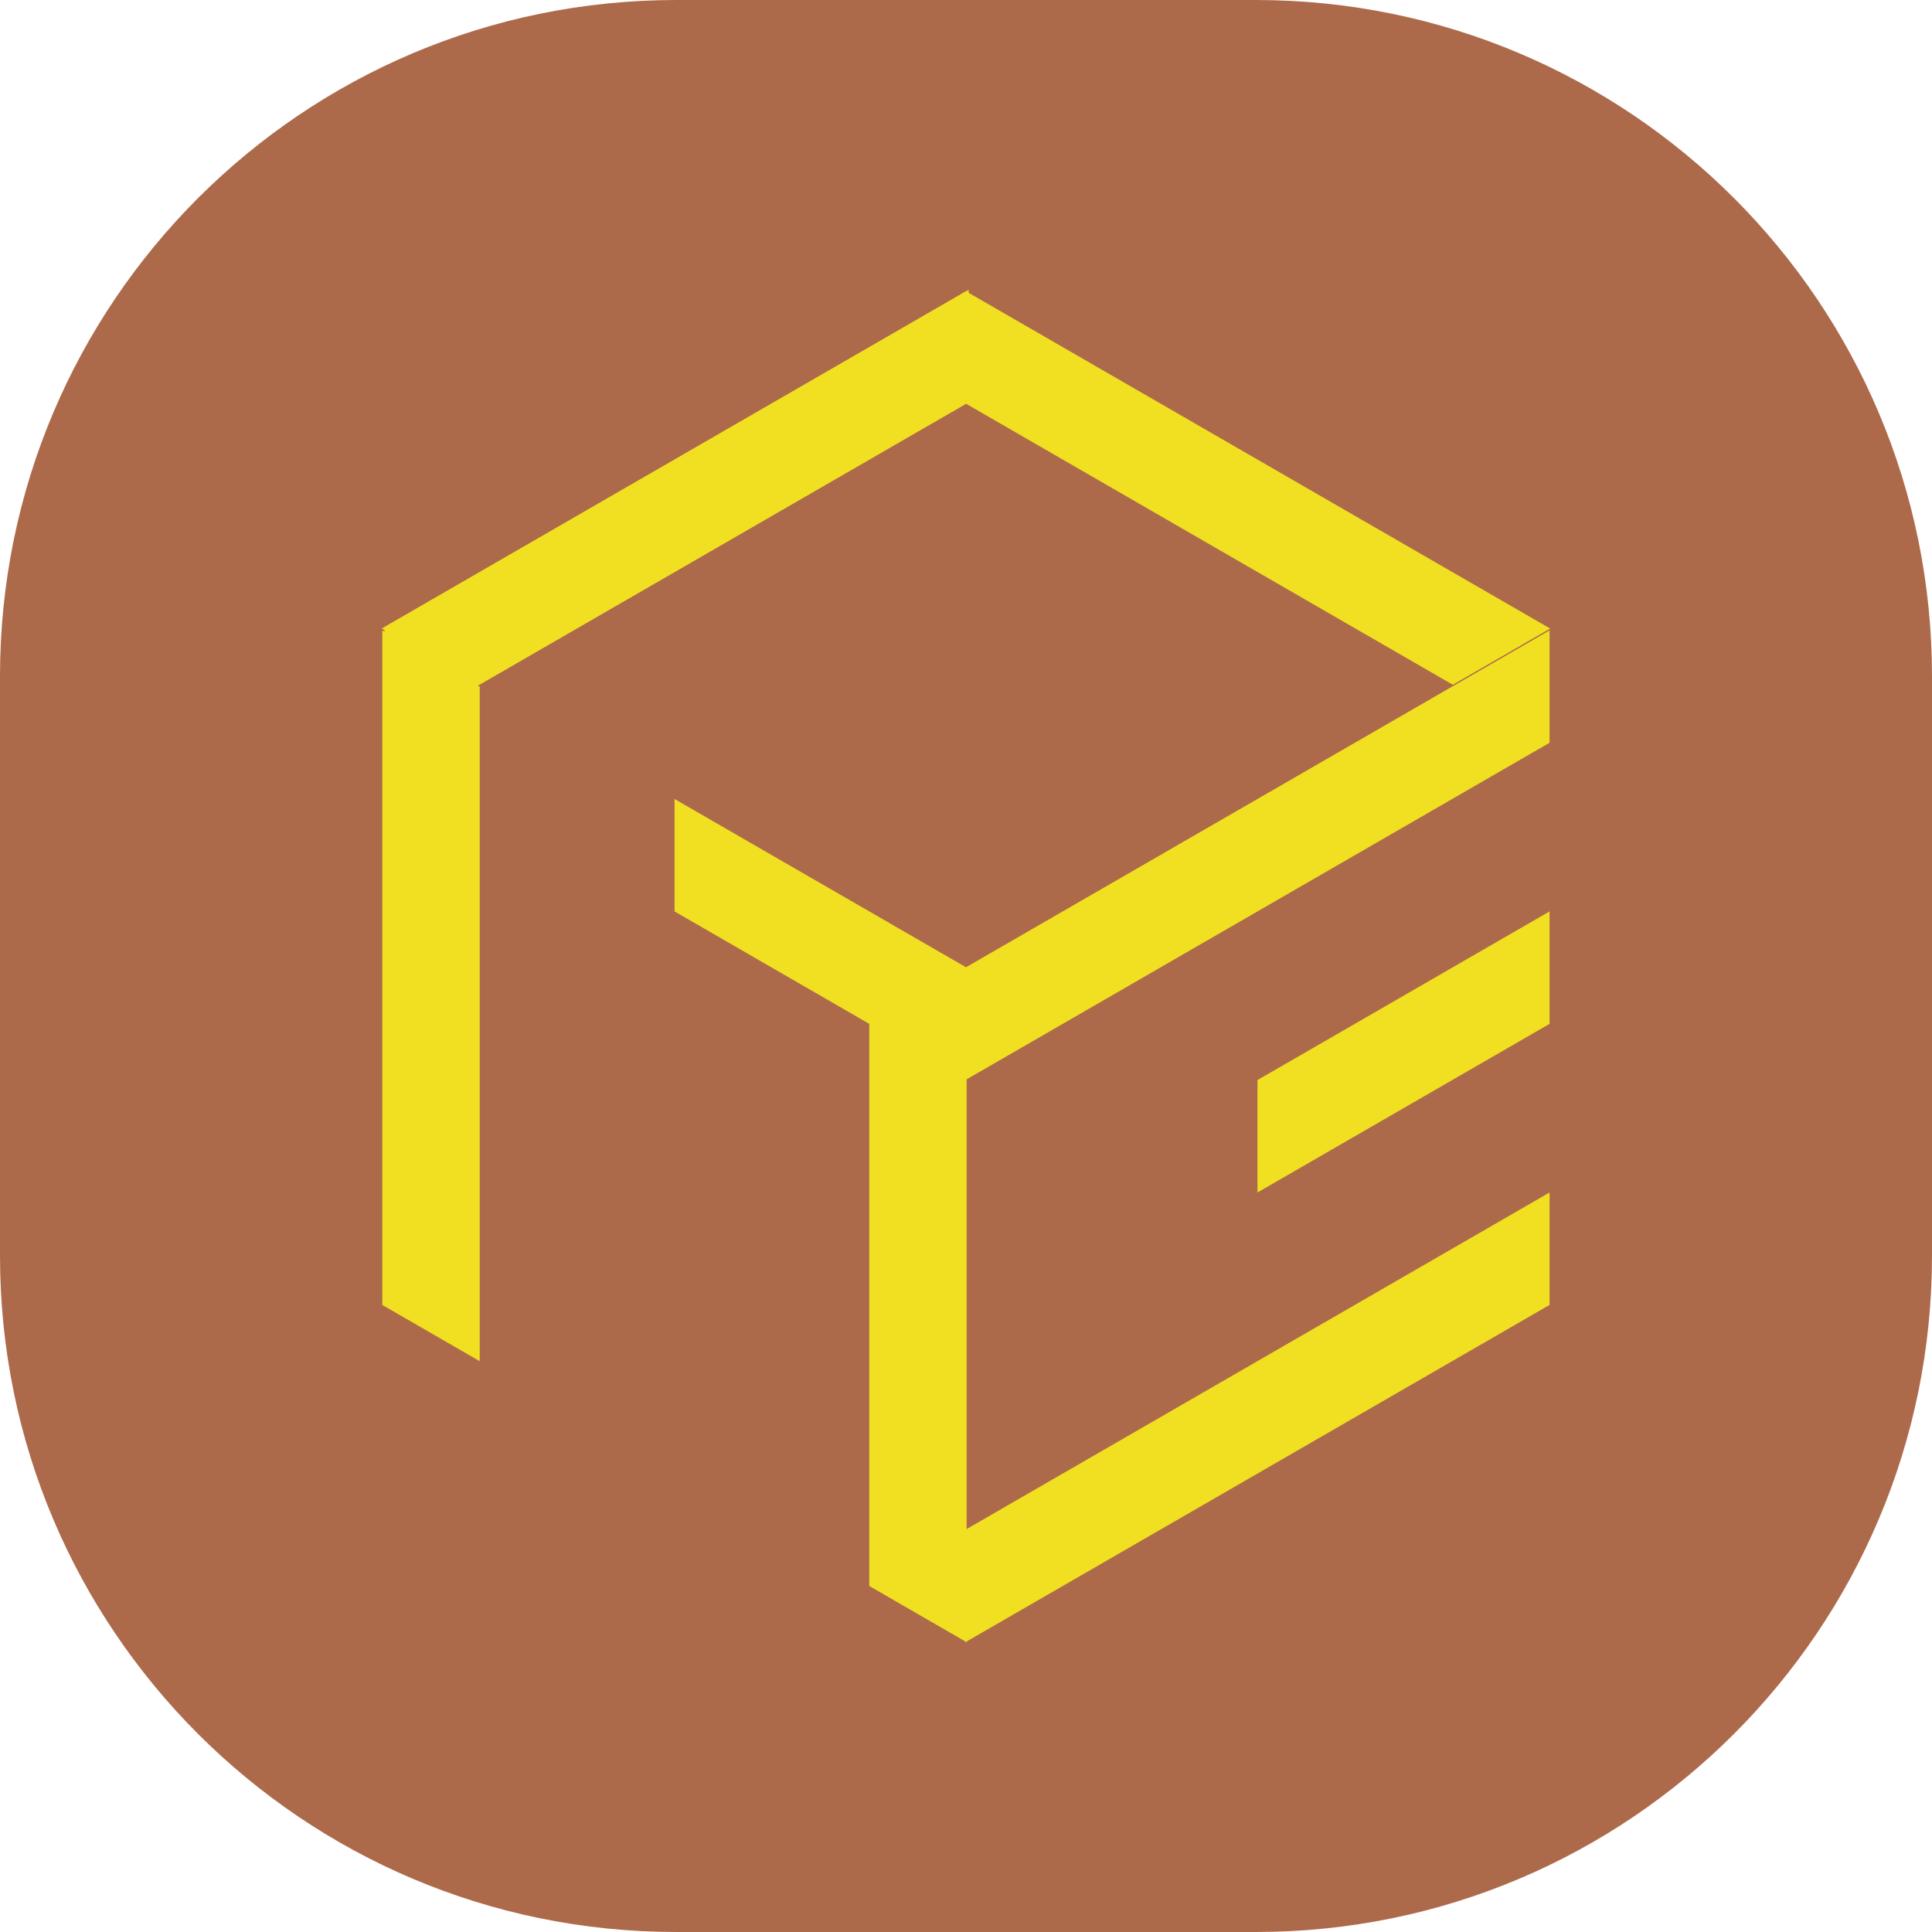
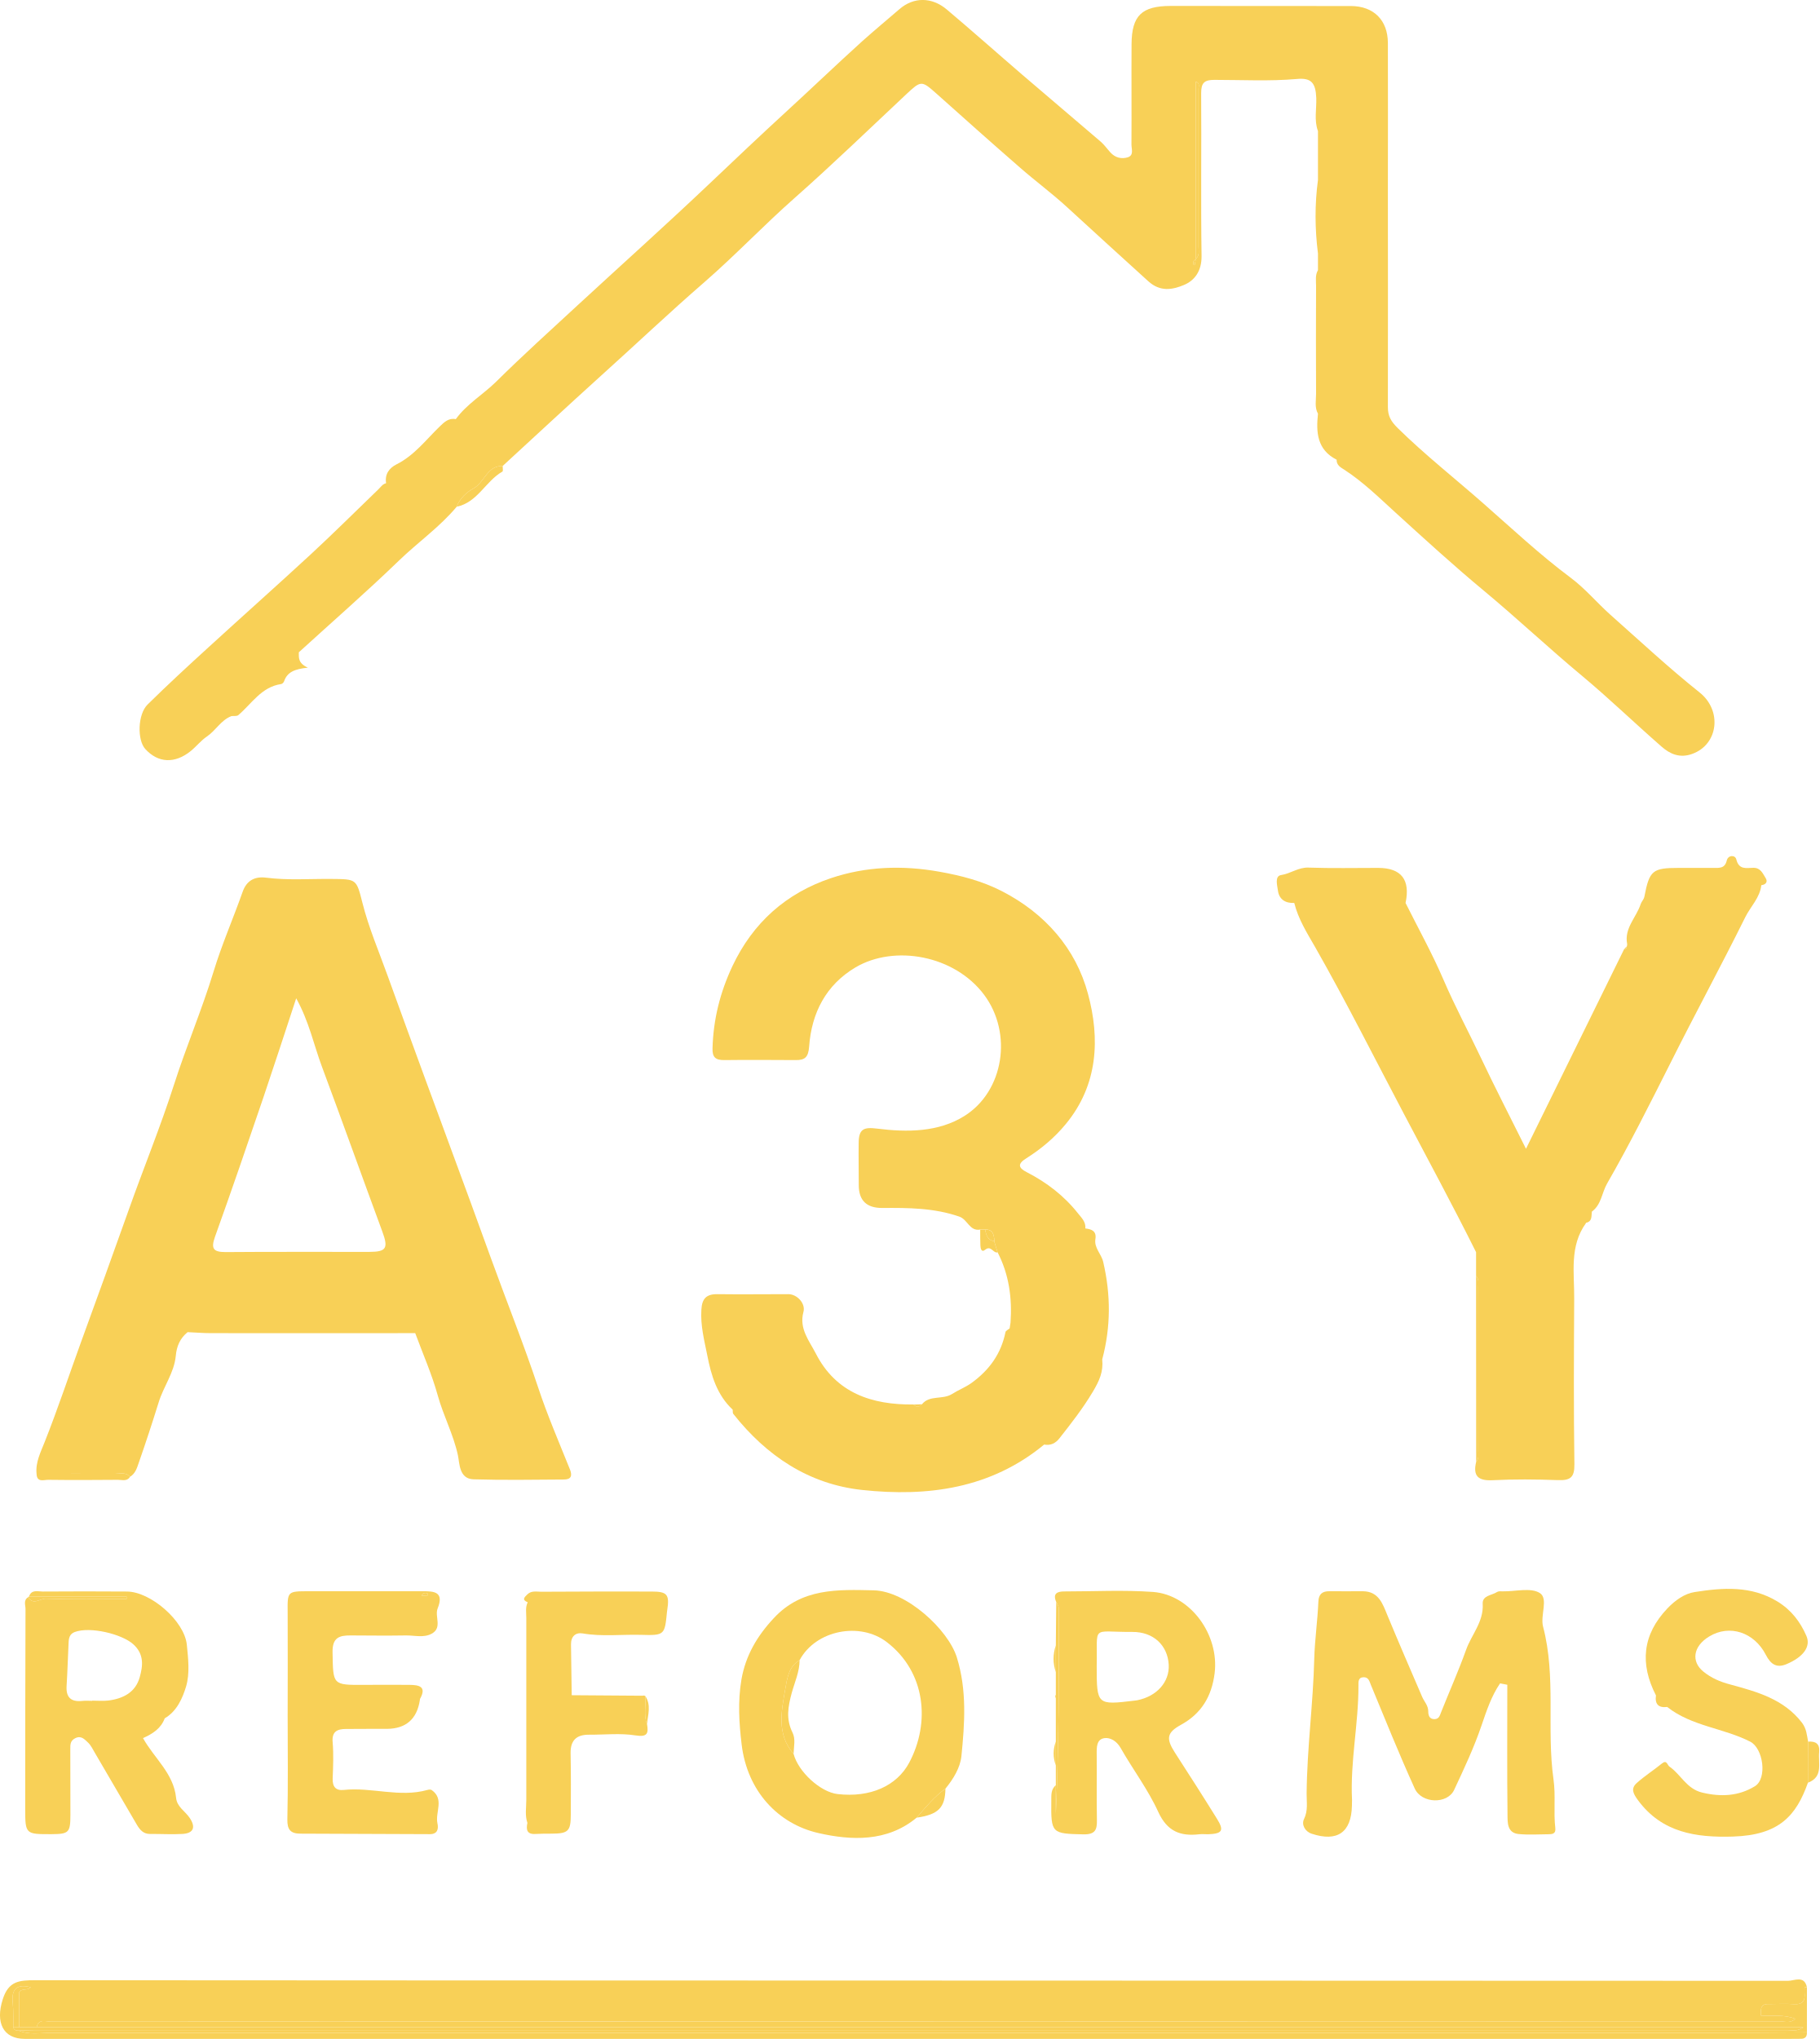
- <svg xmlns="http://www.w3.org/2000/svg" version="1.1" width="1000" height="1000">
-   <g clip-path="url(#SvgjsClipPath1490)">
-     <rect width="1000" height="1000" fill="#ad6a4b" />
-     <g transform="matrix(1.42543,0,0,1.42543,197.6236,150)">
-       <svg version="1.1" width="424.26" height="491.08">
-         <svg id="Capa_1" data-name="Capa 1" viewBox="0 0 424.26 491.08">
-           <defs>
-             <style>
-       .cls-1, .cls-4 {
-         fill: #f0e021;
-       }
- 
-       .cls-1, .cls-4{
+ <svg xmlns="http://www.w3.org/2000/svg" version="1.1" width="181.13" height="202.96">
+   <svg id="SvgjsSvg1129" data-name="Capa 1" viewBox="0 0 181.13 202.96">
+     <defs>
+       <style>
+       .cls-1 {
+         fill: #f8d057;
        stroke-width: 0px;
      }
    </style>
-             <clipPath id="SvgjsClipPath1490">
-               <rect width="1000" height="1000" x="0" y="0" rx="350" ry="350" />
-             </clipPath>
-           </defs>
-           <g>
-             <polygon class="cls-1" points="388.91 143.42 424.26 123.01 212.13 .54 0 123.01 35.36 143.42 212.13 41.36 388.91 143.42 388.91 143.42" />
-           </g>
-           <g>
-             <polygon class="cls-4" points="424.03 164.48 424.03 123.66 211.9 246.13 211.9 286.96 424.03 164.48 424.03 164.48" />
-             <polygon class="cls-4" points="424.03 327.78 211.9 450.26 211.9 491.08 424.03 368.61 424.03 327.78 424.03 327.78" />
-             <polygon class="cls-4" points="424.03 266.55 424.03 225.72 317.97 286.96 317.97 327.78 424.03 266.55 424.03 266.55" />
-           </g>
-           <polygon class="cls-4" points="213.1 40.82 213.1 0 .97 122.47 .97 163.3 213.1 40.82 213.1 40.82" />
-           <g>
-             <polygon class="cls-1" points="212.36 491.08 212.36 246.13 106.3 184.9 106.3 225.72 177.01 266.55 177.01 470.67 212.36 491.08 212.36 491.08" />
-             <polygon class="cls-1" points="35.55 144.09 35.55 389.04 .19 368.63 .19 123.68 35.55 144.09 35.55 144.09" />
-           </g>
-         </svg>
-       </svg>
-     </g>
-   </g>
+     </defs>
+     <path class="cls-1" d="M56.73,146.23c-1.08-2.69-2.24-5.37-3.15-8.12-1.44-4.33-3.14-8.56-4.69-12.84-1.34-3.72-2.71-7.44-4.08-11.15-.76-2.09-1.54-4.18-2.31-6.27-1.3-3.56-2.61-7.12-3.89-10.68-.87-2.43-1.9-4.81-2.53-7.32-.6-2.37-.58-2.34-3.1-2.36-2.17-.02-4.34.15-6.51-.13-1.12-.14-1.93.3-2.32,1.43-.94,2.66-2.08,5.26-2.89,7.93-1.16,3.8-2.72,7.45-3.93,11.23-1.35,4.21-3.04,8.32-4.52,12.5-1.56,4.39-3.15,8.76-4.74,13.13-1.2,3.31-2.32,6.67-3.62,9.95-.38.97-.93,2.02-.81,3.17,2.6,0,5.2-.01,7.8,0,.51,0,1.08-.2,1.5.3.55-.32.71-.92.89-1.44.69-1.97,1.34-3.96,1.96-5.95.48-1.59,1.55-2.96,1.71-4.64.09-.99.43-1.76,1.18-2.37.76.03,1.53.1,2.3.1,6.79.01,13.58,0,20.36,0,.76,2.06,1.66,4.09,2.24,6.19.56,2.03,1.56,3.88,2.01,5.96.17.8.11,2.36,1.56,2.4,2.99.09,5.99.04,8.98.02.73,0,.88-.36.6-1.05ZM21.4,123.12c1.66-4.62,3.25-9.26,4.83-13.9,1.07-3.16,2.1-6.33,3.26-9.85,1.29,2.33,1.75,4.63,2.56,6.8,2.04,5.47,4,10.96,6.02,16.43.6,1.63.41,2.01-1.28,2.01-4.77.01-9.55-.02-14.33.02-1.23,0-1.47-.34-1.06-1.51Z" />
+     <path class="cls-1" d="M109.74,135.32c.12,1.21-.27,2.1-.94,3.22-.99,1.66-2.15,3.14-3.33,4.64-.38.48-.87.73-1.51.61-5.32,4.39-11.6,5.22-18.12,4.52-5.32-.57-9.53-3.4-12.83-7.57-.08-.09-.04-.28-.06-.42-1.56-1.46-2.14-3.39-2.53-5.4-.3-1.5-.69-2.98-.59-4.55.06-1.09.48-1.56,1.58-1.55,2.36.03,4.72,0,7.08,0,.88,0,1.74.94,1.5,1.78-.45,1.66.59,2.87,1.23,4.12,2.01,3.94,5.58,5.13,9.74,5.08.29.3.57.27.84-.03.77-.94,2.04-.41,3-1.02.59-.38,1.27-.63,1.91-1.08,1.8-1.3,2.96-2.92,3.4-5.08.03-.14.27-.24.41-.36.03-.2.06-.39.09-.58.17-2.44-.15-4.8-1.29-7-.11-.36-.22-.72-.33-1.08l.02-.04c-.05-.59-.12-1.17-.93-1.15-.16,0-.33,0-.49.01-1.06.19-1.24-1-2.08-1.29-2.51-.87-5.09-.88-7.68-.86q-2.33.01-2.33-2.27c0-1.4-.03-2.8-.01-4.2.01-1.38.49-1.6,1.83-1.43,3,.38,6.12.36,8.69-1.25,3.95-2.47,4.83-8.25,1.97-12.07-2.94-3.93-8.91-5.02-12.8-2.73-2.95,1.75-4.38,4.54-4.62,7.88-.08,1.08-.43,1.36-1.34,1.35-2.37-.01-4.74-.03-7.1,0-.87.01-1.21-.27-1.18-1.17.08-2.88.75-5.56,1.98-8.18,2.05-4.34,5.35-7.26,9.81-8.76,3.49-1.17,7.11-1.3,10.8-.64,2.19.39,4.26.93,6.23,1.94,4.29,2.21,7.35,5.7,8.56,10.21,1.2,4.43,1.03,9.05-2.21,12.97-1.13,1.37-2.45,2.47-3.92,3.4-.92.57-.8.96.04,1.39,1.98,1.02,3.71,2.34,5.1,4.1.36.45.79.85.73,1.5.63.07,1.13.26,1,1.06-.14.88.59,1.46.78,2.28.76,3.27.76,6.47-.1,9.69Z" />
+     <path class="cls-1" d="M175.36,88.11c-.14,1.25-1.06,2.11-1.59,3.17-2.42,4.88-5.03,9.68-7.47,14.56-2.03,4.02-4.04,8.05-6.29,11.96-.53.92-.57,2.11-1.52,2.8-.06.45.06.98-.59,1.12v.03c-1.66,2.3-1.15,4.94-1.17,7.49-.03,5.5-.06,11,.02,16.51.02,1.34-.43,1.62-1.64,1.58-2.17-.08-4.35-.1-6.52.01-1.46.07-1.95-.45-1.62-1.83.3-.32.21-.72.21-1.1.01-5.44.01-10.87,0-16.31,0-.37.09-.78-.22-1.09,0-.79,0-1.58,0-2.37-2.3-4.62-4.76-9.16-7.16-13.72-2.94-5.57-5.76-11.2-8.88-16.68-.79-1.37-1.67-2.77-2.06-4.36-.9.04-1.52-.37-1.63-1.25-.07-.52-.34-1.43.33-1.53.94-.14,1.7-.78,2.72-.74,2.31.08,4.62.03,6.93.03s3.22,1.18,2.73,3.49c1.27,2.54,2.66,5.04,3.78,7.65,1.14,2.65,2.5,5.18,3.73,7.78,1.38,2.92,2.87,5.8,4.48,9.04,3.35-6.81,6.56-13.34,9.77-19.87.17-.01.27-.09.27-.27.03-.09.04-.17.03-.26-.3-1.57.92-2.63,1.35-3.96.08-.25.31-.44.37-.75.5-2.6.81-2.85,3.42-2.85h3.46c.58,0,1.13.07,1.32-.74.14-.56.84-.56.95-.11.26,1.07,1.01.85,1.69.84.74-.01.95.58,1.24,1.04.22.36,0,.64-.43.69Z" />
+     <path class="cls-1" d="M131.05,9.75c.04,1.1-.23,2.22.17,3.3v4.86c-.33,2.44-.31,4.88,0,7.33v1.65c-.29.49-.19,1.03-.19,1.55-.01,3.59-.02,7.18,0,10.77,0,.66-.16,1.35.19,1.97-.2,1.86-.09,3.59,1.86,4.58-.03.54.42.78.74.98,1.9,1.23,3.5,2.81,5.15,4.31,2.89,2.63,5.79,5.28,8.78,7.76,3.32,2.76,6.46,5.72,9.77,8.47,2.71,2.26,5.24,4.71,7.9,7.03.84.74,1.81,1.18,3.04.74,2.63-.93,3.02-4.32.76-6.12-3.07-2.45-5.96-5.14-8.9-7.75-1.34-1.2-2.51-2.61-3.95-3.68-3.07-2.29-5.86-4.91-8.72-7.42-2.82-2.48-5.78-4.81-8.47-7.45-.71-.7-1-1.22-1-2.12.02-7.15,0-14.3,0-21.46,0-4.92.02-9.85,0-14.78-.01-2.27-1.42-3.66-3.67-3.67-5.99-.01-11.98-.01-17.97-.01-2.87.01-3.86.96-3.88,3.8-.02,3.34.01,6.67-.01,10.01,0,.43.26,1.06-.37,1.26-.62.19-1.25.04-1.72-.48-.32-.35-.6-.75-.95-1.06-2.61-2.24-5.23-4.45-7.84-6.69-2.5-2.15-4.97-4.35-7.5-6.48-1.49-1.26-3.31-1.27-4.73-.03-1.23,1.06-2.48,2.1-3.68,3.17-2.61,2.36-5.15,4.8-7.75,7.18-2.51,2.3-4.99,4.66-7.47,7.01-4.29,4.07-8.7,8.02-13.05,12.03-2.76,2.55-5.55,5.07-8.22,7.71-1.3,1.27-2.9,2.2-3.99,3.7-.71-.14-1.15.3-1.61.74-1.37,1.33-2.53,2.88-4.29,3.76-.75.38-1.18.99-1.04,1.88-.35.08-.53.38-.77.61-2.24,2.16-4.44,4.35-6.72,6.46-3.37,3.11-6.8,6.16-10.18,9.25-2.05,1.87-4.09,3.75-6.07,5.7-1,.98-1.05,3.53-.24,4.43,1.28,1.41,2.95,1.49,4.54.2.55-.45,1.01-1.04,1.6-1.44.89-.6,1.4-1.63,2.44-2.03.23-.03.54.03.69-.1,1.34-1.14,2.29-2.8,4.26-3.09.11-.01.26-.16.3-.29.31-.89,1.03-1.21,2.36-1.34-1-.46-.89-1.01-.9-1.53,3.32-3.03,6.71-5.98,9.95-9.11,1.89-1.83,4.07-3.35,5.77-5.38.3-.84,1.01-1.46,1.68-1.83,1.1-.61,1.35-2.27,2.9-2.23,3.23-2.97,6.45-5.96,9.71-8.91,3.47-3.12,6.86-6.34,10.39-9.4,3.08-2.68,5.89-5.65,8.95-8.35,3.78-3.34,7.41-6.85,11.09-10.3,1.53-1.43,1.55-1.43,3.07-.08,2.75,2.46,5.51,4.92,8.29,7.34,1.54,1.35,3.2,2.57,4.71,3.96,2.67,2.46,5.37,4.9,8.06,7.35,1.21,1.1,2.43.84,3.55.38,1.1-.46,1.77-1.42,1.76-2.86-.08-5.41,0-10.82-.04-16.23,0-1.01.29-1.33,1.31-1.33,2.75,0,5.5.15,8.25-.09,1.42-.13,1.84.41,1.9,1.89ZM119.06,25.77h0c-.04.21-.08.42-.12.63-.04-.02-.1-.04-.11-.07-.08-.25.02-.42.23-.56V8.11c.43.19.27.49.27.7,0,5.25,0,10.5,0,15.75,0,.42.12.87-.27,1.21Z" />
+     <path class="cls-1" d="M95.26,164.96c-.87-2.76-5.01-6.58-8.26-6.66-3.61-.08-7.18-.24-9.97,2.78-1.65,1.77-2.79,3.7-3.21,6.09-.37,2.17-.24,4.33.02,6.48.56,4.64,3.62,7.89,7.64,8.81,3.24.74,6.83.92,9.78-1.53.89-1.03,1.75-2.09,2.87-2.89.78-.95,1.47-2.08,1.59-3.23.33-3.28.56-6.58-.46-9.85ZM90.52,175.46c-1.24,2.32-3.89,3.49-7.12,3.12-1.71-.19-3.92-2.21-4.39-4-1.72-1.98-1.2-4.29-.82-6.5.18-1,.33-2.2,1.42-2.83,1.62-3.01,6.03-3.84,8.69-1.79,3.87,2.97,4.34,8.02,2.22,12Z" />
+     <path class="cls-1" d="M18.87,180.93c-.45-.66-1.26-1.08-1.34-1.99-.25-2.43-2.19-3.94-3.29-5.93.96-.43,1.79-.96,2.16-1.97,1.22-.71,1.78-2.02,2.13-3.18.38-1.28.21-2.77.07-4.15-.24-2.36-3.6-5.28-5.97-5.29-2.8-.02-5.59-.02-8.38,0-.49,0-1.11-.23-1.36.49h9.71v.26c-2.68,0-5.36.05-8.04-.04-.57-.02-1.26.7-1.75-.15-.5.3-.27.78-.27,1.18-.02,6.62-.03,13.23-.03,19.85,0,2.57.02,2.57,2.64,2.56,1.71-.01,1.86-.16,1.86-1.94,0-2.17-.01-4.34-.01-6.52,0-.43-.02-.84.49-1.09.6-.3.93.12,1.25.41.31.28.5.7.72,1.07,1.39,2.37,2.77,4.75,4.16,7.12.3.51.65.94,1.33.93,1.07-.01,2.13.06,3.19,0,1.14-.06,1.38-.67.73-1.62ZM10.77,169.27c-.52.06-1.06.01-1.59.01v.02c-.33,0-.67-.03-1.01.01-1.11.11-1.61-.36-1.54-1.49.09-1.44.13-2.89.2-4.33.02-.45.11-.85.61-1.04,1.52-.57,4.68.19,5.82,1.21,1.11.99.97,2.16.65,3.29-.42,1.51-1.66,2.14-3.14,2.32Z" />
+     <path class="cls-1" d="M121.17,181.05c-1.37-2.21-2.78-4.41-4.19-6.59-.9-1.4-.82-1.99.59-2.77,2.05-1.12,3.07-2.84,3.36-5.13.48-3.82-2.39-7.82-6.14-8.1-2.93-.21-5.89-.05-8.83-.05-.72,0-1.16.22-.8,1.05.09.21.26.42.26.64.01,6.82.01,13.64-.3,20.47v-2.87c-.52.43-.44,1.03-.45,1.6-.04,3.2.05,3.22,3.2,3.29,1.2.02,1.36-.48,1.34-1.44-.04-2.17,0-4.35-.02-6.52-.01-.71-.02-1.52.79-1.62.55-.07,1.19.28,1.58.96,1.22,2.15,2.74,4.15,3.76,6.39.89,1.94,2.2,2.44,4.09,2.22.29-.03.58,0,.87,0,1.41-.05,1.62-.36.89-1.53ZM113.23,169.24c-.09.02-.19.02-.29.04-3.72.45-3.75.43-3.75-3.44.1-4.18-.64-3.37,3.53-3.4,2.13-.02,3.54,1.35,3.64,3.27.09,1.71-1.18,3.14-3.13,3.53Z" />
+     <path class="cls-1" d="M42.98,178.18c-.1-.07-.29-.05-.43-.01-2.77.78-5.55-.3-8.33,0-.78.08-1.12-.31-1.1-1.12.05-1.2.1-2.42,0-3.62-.1-1.08.46-1.33,1.33-1.33,1.35-.02,2.71,0,4.06-.01q2.85-.02,3.29-2.85s0-.1.02-.14c.7-1.25-.14-1.38-1.04-1.39-1.5-.02-3,0-4.49,0-3.21.02-3.12.02-3.18-3.24-.03-1.47.67-1.69,1.81-1.68,1.84.01,3.67.03,5.51,0,.85-.01,1.77.26,2.56-.18,1.07-.59.27-1.71.58-2.5.66-1.64-.31-1.73-1.49-1.72h-11.3c-2.19,0-2.16,0-2.14,2.13.02,3.43,0,6.86,0,10.29s.05,6.85-.03,10.28c-.02,1.03.31,1.43,1.31,1.43,4.29.01,8.58.03,12.88.05.79,0,.87-.56.75-1.09-.23-1.1.71-2.4-.57-3.3ZM42.5,158.58c.18.05.11.18.02.28-.18,0-.35-.01-.53-.02.09-.25.29-.32.51-.26Z" />
+     <path class="cls-1" d="M179.9,197.81v4.49c-3.38.02-6.76.05-10.14.05-54.92.01-109.83.01-164.75,0-1.04,0-2.12.22-3.14-.22.49-.02.97-.05,1.45-.05h174.71c.44,0,.91.16,1.52-.29h-66.87c-36.35,0-72.69-.01-109.03-.01.2-.88.92-.55,1.43-.55,57.36-.02,114.72-.01,172.08-.03.51,0,1.08.24,1.58-.25-1.11-.44-2.28-.26-3.42-.32v-.57c.07-.61.52-.59.95-.58.76,0,1.53-.05,2.29.01.9.07,1.21-.33,1.1-1.17,0-.16,0-.33.01-.49.08-.02.15-.03.23-.02Z" />
+     <path class="cls-1" d="M66.43,160.27s-.01.09-.02.14c-.23,2.35-.23,2.39-2.63,2.32-1.92-.05-3.84.19-5.76-.14-.71-.12-1.18.29-1.17,1.1.03,1.69.05,3.37.07,5.05,2.35.02,4.7.03,7.05.05.09-.03.18-.02.27.02.1.93-.19,1.89.18,2.8.15.92.06,1.32-1.15,1.13-1.5-.24-3.08-.06-4.62-.07-1.25-.01-1.86.56-1.84,1.84.04,2.03.03,4.06.02,6.09,0,1.68-.25,1.91-1.9,1.92-.54,0-1.07,0-1.6.03-.86.06-.97-.41-.82-1.1-.26-.75-.11-1.53-.11-2.29,0-6.04,0-12.07,0-18.1,0-.53-.11-1.07.14-1.57-.62-.25-.32-.51-.02-.8.4-.38.91-.25,1.37-.25,3.66-.02,7.32-.03,10.98-.02,1.57,0,1.8.3,1.56,1.85Z" />
+     <path class="cls-1" d="M105.12,180.57v-16.79c.02-1.44.03-2.88.04-4.32.09.21.26.42.26.64.01,6.82.01,13.64-.3,20.47Z" />
+     <path class="cls-1" d="M146.97,145.51c-.01-6.17-.01-12.34-.01-18.5.31.31.22.72.22,1.09.01,5.44.01,10.87,0,16.31,0,.38.09.78-.21,1.1Z" />
+     <path class="cls-1" d="M12.94,147.01c-.3.47-.78.29-1.19.29-2.31.02-4.62.03-6.93,0-.45-.01-1.15.3-1.18-.6,2.6,0,5.2-.01,7.8,0,.51,0,1.08-.2,1.5.3Z" />
+     <path class="cls-1" d="M50.02,46.94c-1.68.96-2.47,3.07-4.55,3.5.3-.84,1.01-1.46,1.68-1.83,1.1-.61,1.35-2.27,2.9-2.23-.01.19.06.51-.03.56Z" />
+     <path class="cls-1" d="M180,177.45c.01-1.37.02-2.73.02-4.09.75-.05,1.18.2,1.1,1.05-.11,1.11.43,2.46-1.12,3.04Z" />
+     <path class="cls-1" d="M94.13,178.04c-.03,1.9-.71,2.58-2.87,2.89.89-1.03,1.75-2.09,2.87-2.89Z" />
+     <path class="cls-1" d="M99.32,124.66c-.44.11-.65-.75-1.25-.25-.36.29-.45-.15-.46-.43-.02-.53-.02-1.05-.02-1.58.16-.01.33-.01.49-.01.11.55.24,1.07.93,1.15l-.02.04c.11.36.22.72.33,1.08Z" />
+     <path class="cls-1" d="M64.42,171.61c-.37-.91-.08-1.87-.18-2.8.61.9.27,1.86.18,2.8Z" />
+     <path class="cls-1" d="M105.12,163.78c0,.89,0,1.78,0,2.67-.3-.89-.3-1.78,0-2.67Z" />
+     <path class="cls-1" d="M105.12,173.35c0,.79,0,1.58,0,2.38-.29-.79-.29-1.58,0-2.38Z" />
+     <path class="cls-1" d="M91.8,139.78c-.27.3-.55.33-.84.03.28-.01.56-.02.84-.03Z" />
+     <path class="cls-1" d="M105.12,168.71c0,.12,0,.23,0,.35-.03-.08-.06-.16-.07-.24,0-.03.05-.07.07-.11Z" />
+     <path class="cls-1" d="M161.96,94.21c0,.18-.1.26-.27.27.09-.09.18-.18.27-.27Z" />
+     <path class="cls-1" d="M119.33,24.56c0,.42.12.87-.27,1.21V8.11c.43.19.27.49.27.7,0,5.25,0,10.5,0,15.75Z" />
+     <path class="cls-1" d="M119.06,25.77h0c-.04.21-.08.42-.12.63-.04-.02-.1-.04-.11-.07-.08-.25.02-.42.23-.56Z" />
+     <path class="cls-1" d="M99.01,123.54c-.69-.08-.82-.6-.93-1.15.81-.02.88.56.93,1.15Z" />
+     <path class="cls-1" d="M78.9,172.45c.33.65.13,1.41.11,2.13-1.72-1.98-1.2-4.29-.82-6.5.18-1,.33-2.2,1.42-2.83,0,1.14-.49,2.2-.78,3.25-.38,1.4-.59,2.61.07,3.95Z" />
+     <path class="cls-1" d="M12.6,158.91v.26c-2.68,0-5.36.05-8.04-.04-.57-.02-1.26.7-1.75-.15l.08-.07h9.71Z" />
+     <path class="cls-1" d="M42.52,158.86c-.18,0-.35-.01-.53-.02.09-.25.29-.32.51-.26.18.05.11.18.02.28Z" />
+     <path class="cls-1" d="M179.55,201.79c-.61.45-1.08.29-1.52.29H3.32c-.48,0-.96.03-1.45.05-.25,0-.5-.03-.54-.36.19.01.39.01.58.01h1.74c36.34,0,72.68.01,109.03.01h66.87Z" />
+     <path class="cls-1" d="M3.06,197.81c-.29.38-.9.04-1.15.51v3.46c-.19,0-.39,0-.58-.01-.02-.8.02-1.6-.06-2.4-.15-1.41.43-1.92,1.79-1.56Z" />
+     <path class="cls-1" d="M129.83,181.07c.42-.86.25-1.71.26-2.55.04-4.48.65-8.93.76-13.42.05-1.86.33-3.78.41-5.68.03-.74.39-1.04,1.1-1.03,1.11.01,2.22,0,3.33,0,1.57.02,1.96,1.22,2.44,2.39,1.13,2.72,2.3,5.43,3.47,8.14.21.47.6.85.6,1.43,0,.39.11.8.66.77.42-.03.49-.36.62-.69.82-2.06,1.73-4.1,2.48-6.19.54-1.53,1.77-2.8,1.66-4.6-.05-.84.92-.83,1.44-1.18.15-.09.38-.06.57-.06,1.26.02,2.79-.4,3.68.17.87.56.03,2.22.32,3.34,1.32,5.01.33,10.18,1.04,15.21.23,1.64-.01,3.24.18,4.85.07.61-.35.6-.73.61-.97.01-1.94.07-2.9-.02-1.18-.1-1.12-1.16-1.13-1.91-.05-4.32-.02-8.63-.02-12.95-.24-.05-.48-.1-.72-.14-.87,1.27-1.36,2.77-1.85,4.2-.75,2.21-1.74,4.3-2.72,6.4-.67,1.45-3.25,1.38-3.93-.14-1.54-3.39-2.93-6.85-4.36-10.3-.15-.37-.23-.77-.71-.77-.58,0-.53.48-.53.84.01,3.81-.83,7.57-.64,11.38,0,.19,0,.39-.01.58-.06,2.64-1.45,3.62-4,2.78-.68-.22-1.04-.92-.77-1.46Z" />
+     <path class="cls-1" d="M179.67,197.83c-.01.16-.01.33-.01.49.11.84-.2,1.24-1.1,1.17-.76-.06-1.53-.01-2.29-.01-.43-.01-.88-.03-.95.58v.57c1.14.06,2.31-.12,3.42.32-.5.49-1.07.25-1.58.25-57.36.02-114.72,0-172.08.03-.51,0-1.23-.33-1.43.55h-1.74v-3.46c.25-.47.86-.13,1.15-.51-1.36-.36-1.94.15-1.79,1.56.08.8.04,1.6.06,2.4.04.33.29.36.54.36,1.02.44,2.1.22,3.14.22,54.92.01,109.83.01,164.75,0,3.38,0,6.76-.03,10.14-.05.02.41-.16.64-.59.64-.48.01-.96.01-1.45.01-58.46,0-116.92,0-175.38,0-2.19,0-2.94-1.64-2.21-3.93.58-1.83,1.63-1.91,3.23-1.91,58.18.04,116.35.03,174.52.06.62,0,1.61-.58,1.88.63-.08-.01-.15,0-.23.02Z" />
+     <path class="cls-1" d="M180.02,173.36c0,1.36,0,2.72-.02,4.09-1.16,3.27-2.85,5.22-7.47,5.36-3.67.11-7.06-.38-9.45-3.62-.47-.64-.75-1.16-.11-1.72.78-.7,1.68-1.27,2.49-1.93.5-.41.53.15.75.3,1.14.79,1.71,2.22,3.26,2.59,1.87.45,3.63.36,5.25-.63,1.25-.76.84-3.78-.47-4.44-2.67-1.36-5.83-1.53-8.26-3.45-.88.11-1.24-.29-1.12-1.15-1.62-3.15-1.35-6.05,1.14-8.66.76-.8,1.71-1.48,2.72-1.63,2.8-.44,5.62-.65,8.23.94,1.37.83,2.28,2.02,2.89,3.43.46,1.06-.3,2.1-1.99,2.81-.96.4-1.55.04-2.05-.93-1.15-2.24-3.61-3.07-5.65-1.82-1.62.99-1.78,2.5-.58,3.48.8.65,1.66,1.02,2.68,1.29,2.64.72,5.33,1.44,7.15,3.81.46.61.48,1.23.61,1.88Z" />
+   </svg>
+   <style>@media (prefers-color-scheme: light) { :root { filter: none; } }
+ @media (prefers-color-scheme: dark) { :root { filter: none; } }
+ </style>
</svg>
